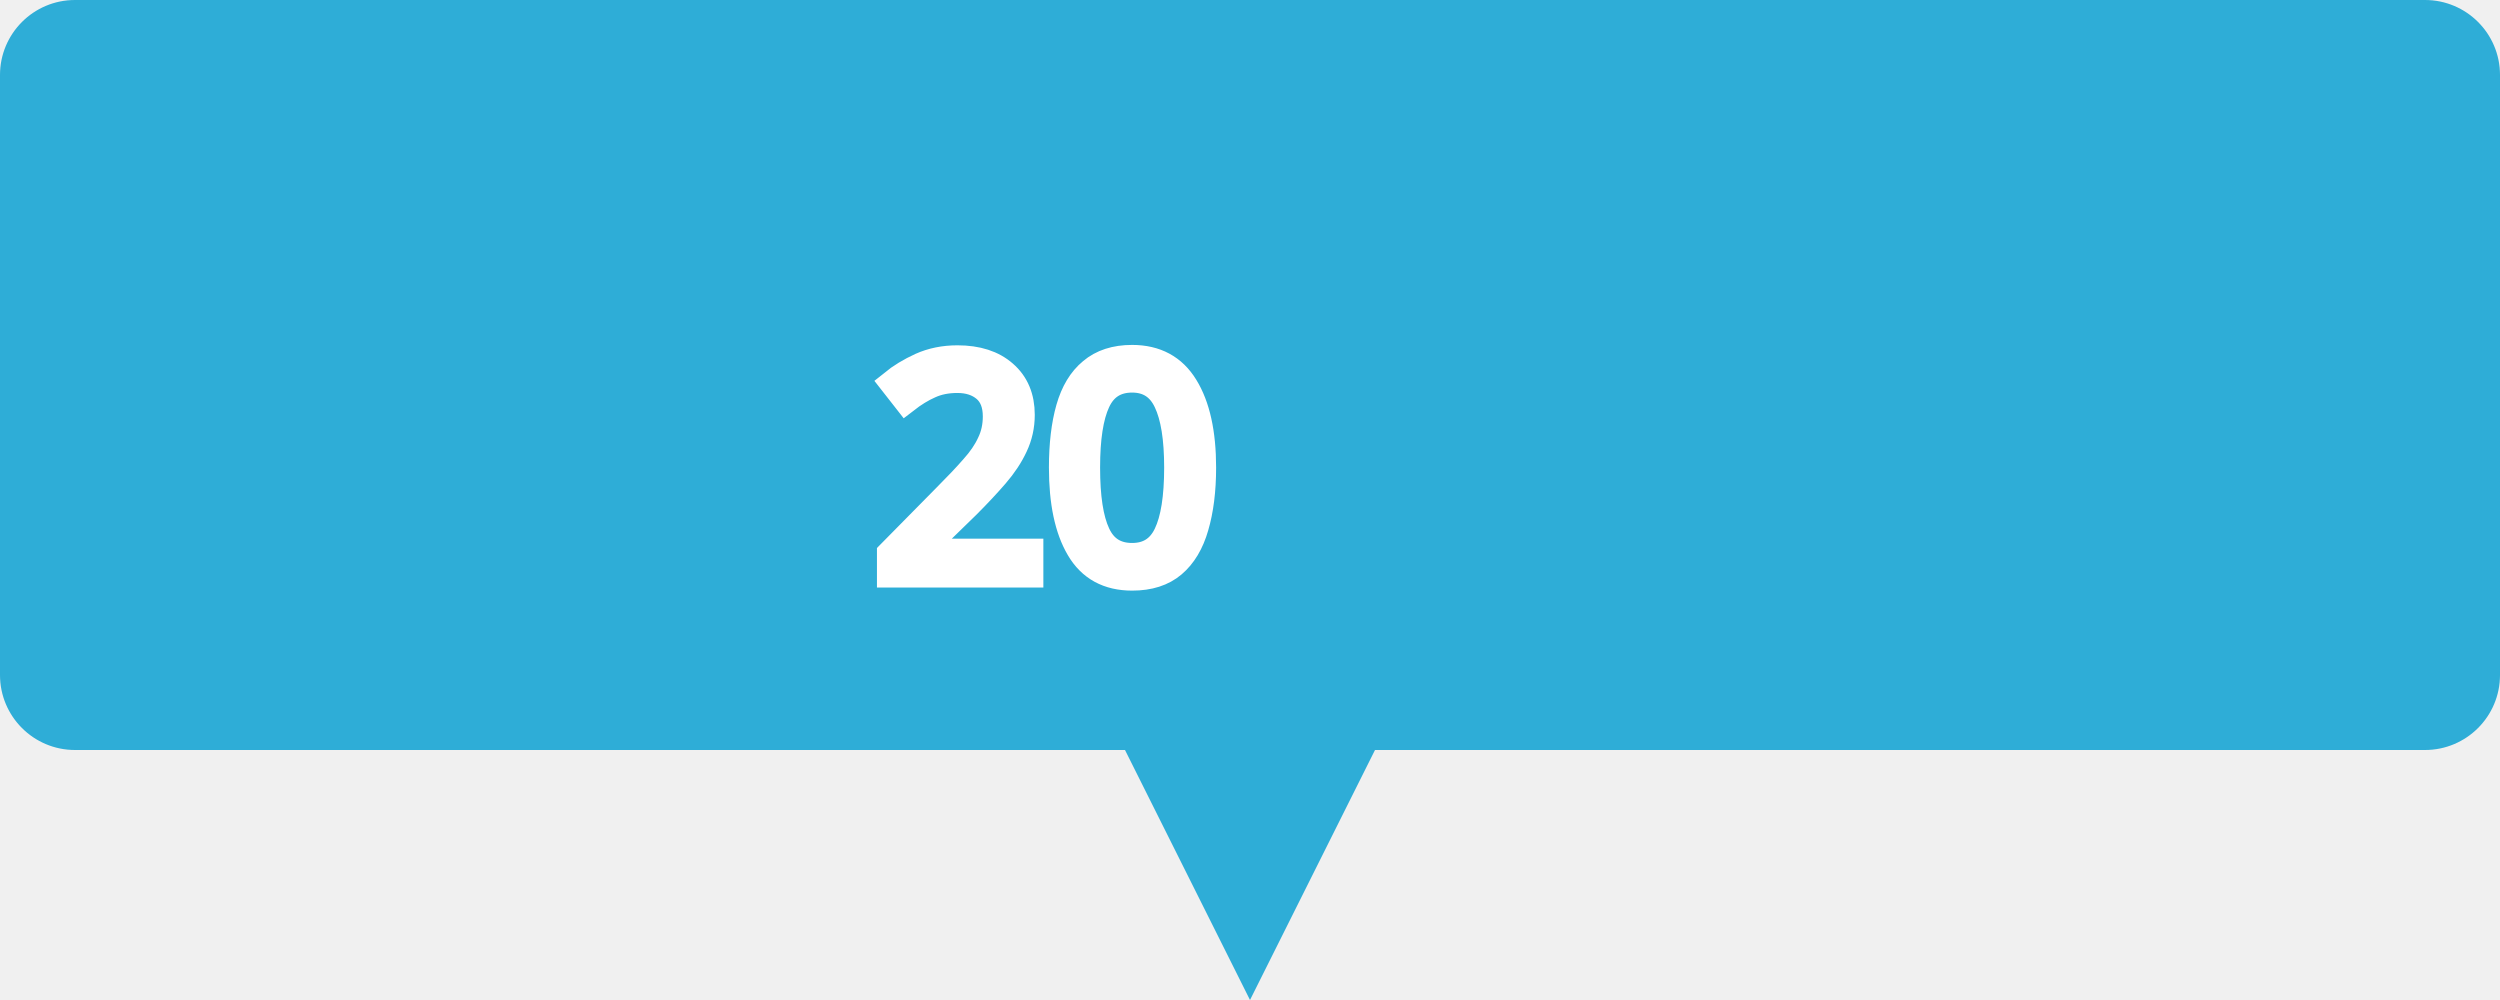
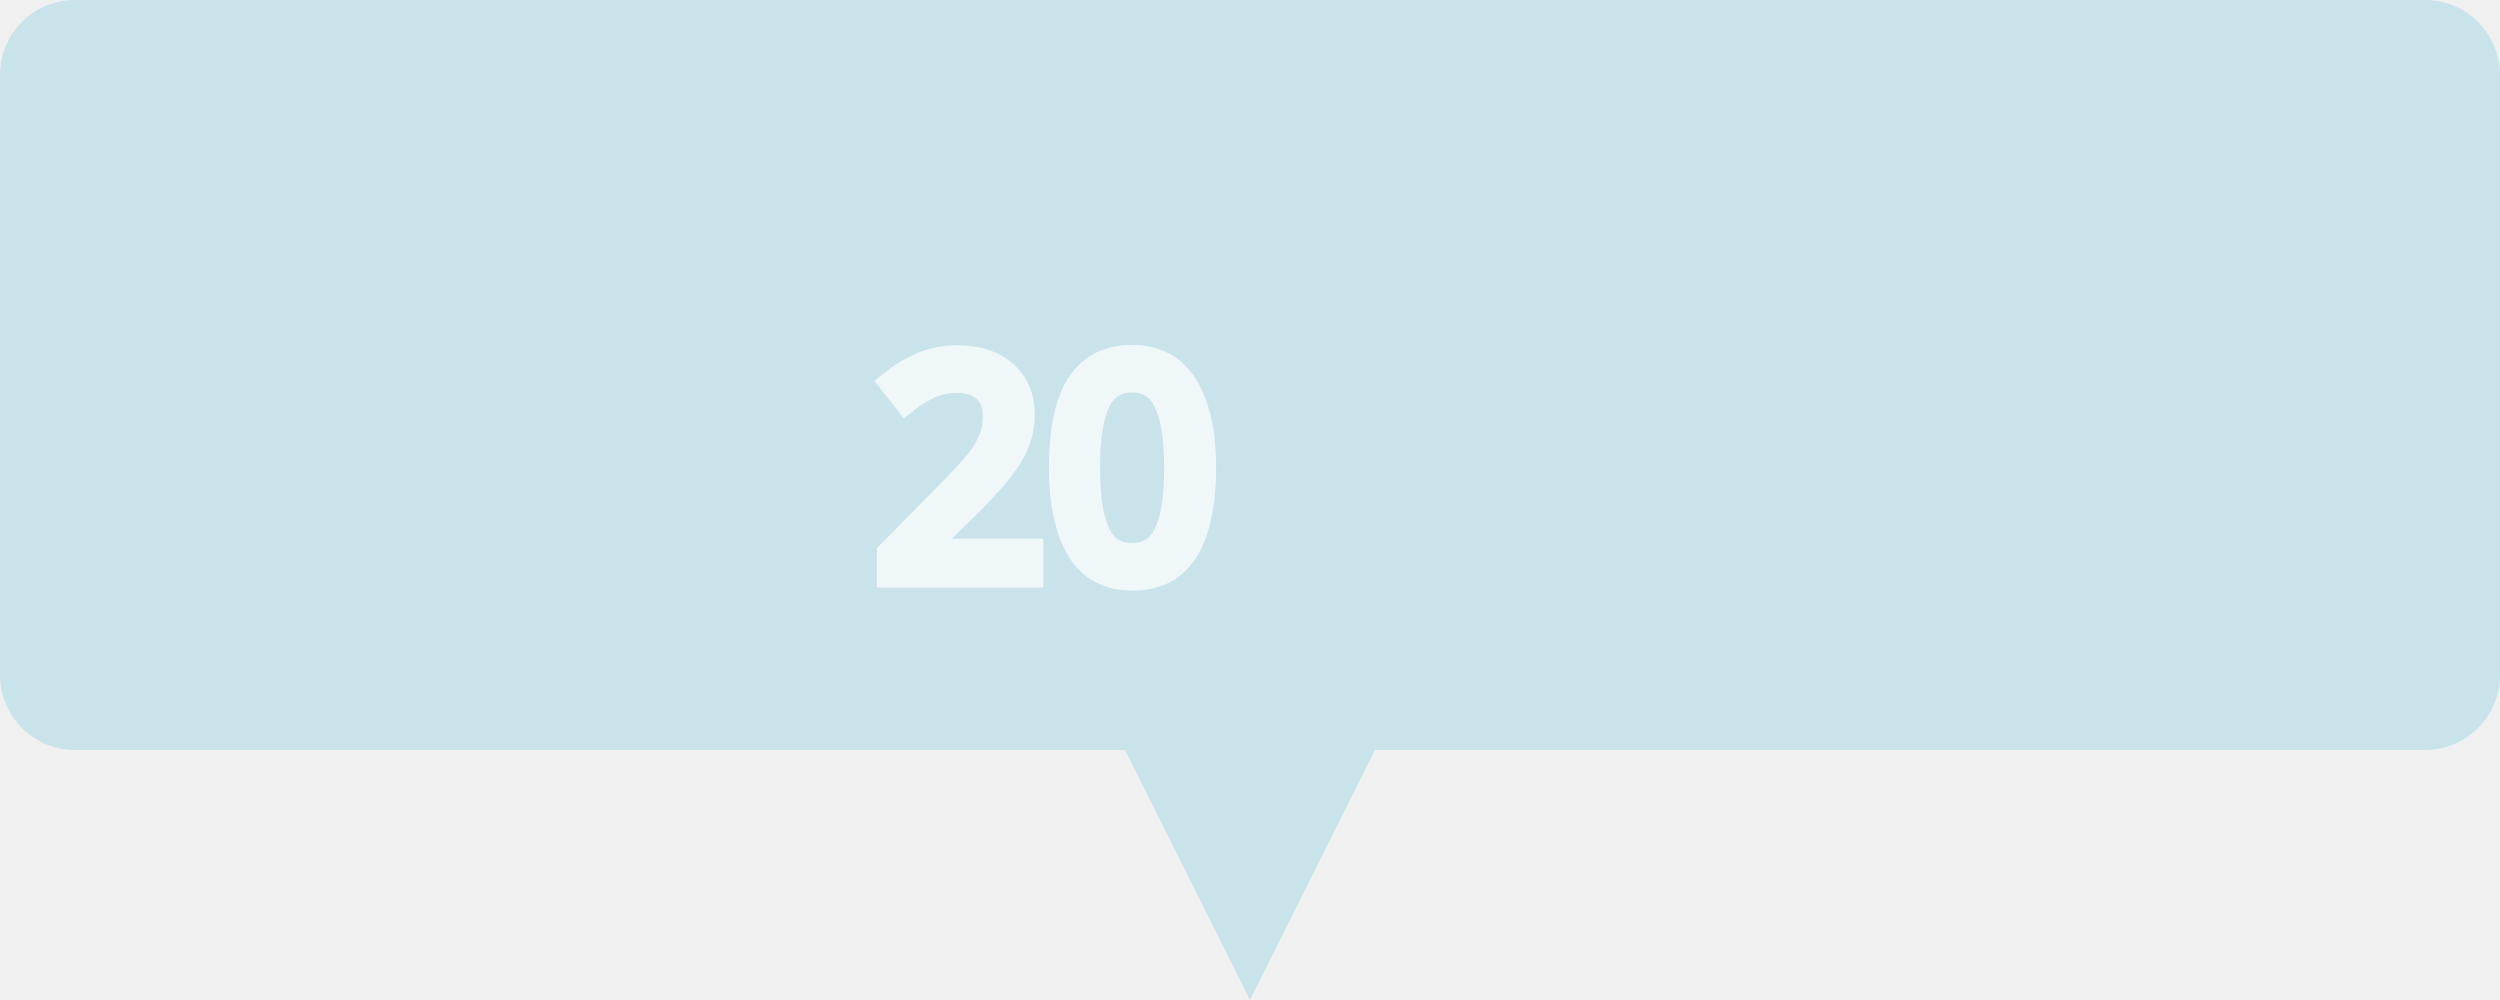
<svg xmlns="http://www.w3.org/2000/svg" width="100pt" height="40pt" viewBox="0 0 100 40" preserveAspectRatio="xMidYMid meet">
-   <rect x="0" y="0" width="100" height="30" stroke-width="0" fill="#2EADD7" rx="3" ry="3" />
-   <text x="35" y="23" fill="white" stroke="white" font-size="12" font-family="Calibri" font-size-adjust="1">20</text>
-   <path d="M 45 30 L 50 40 L 55 30 L 45 30" fill="#2EADD7" stroke-width="0" stroke="none" />
+   <rect x="0" y="0" width="100" height="30" stroke-width="0" fill="#2EADD7" rx="3" ry="3" opacity="0.2" />
+   <text x="35" y="23" fill="white" stroke="white" font-size="12" font-family="Calibri" font-size-adjust="1" opacity="0.7">20</text>
+   <path d="M 45 30 L 50 40 L 55 30 L 45 30" fill="#2EADD7" stroke-width="0" stroke="none" opacity="0.2" />
</svg>
